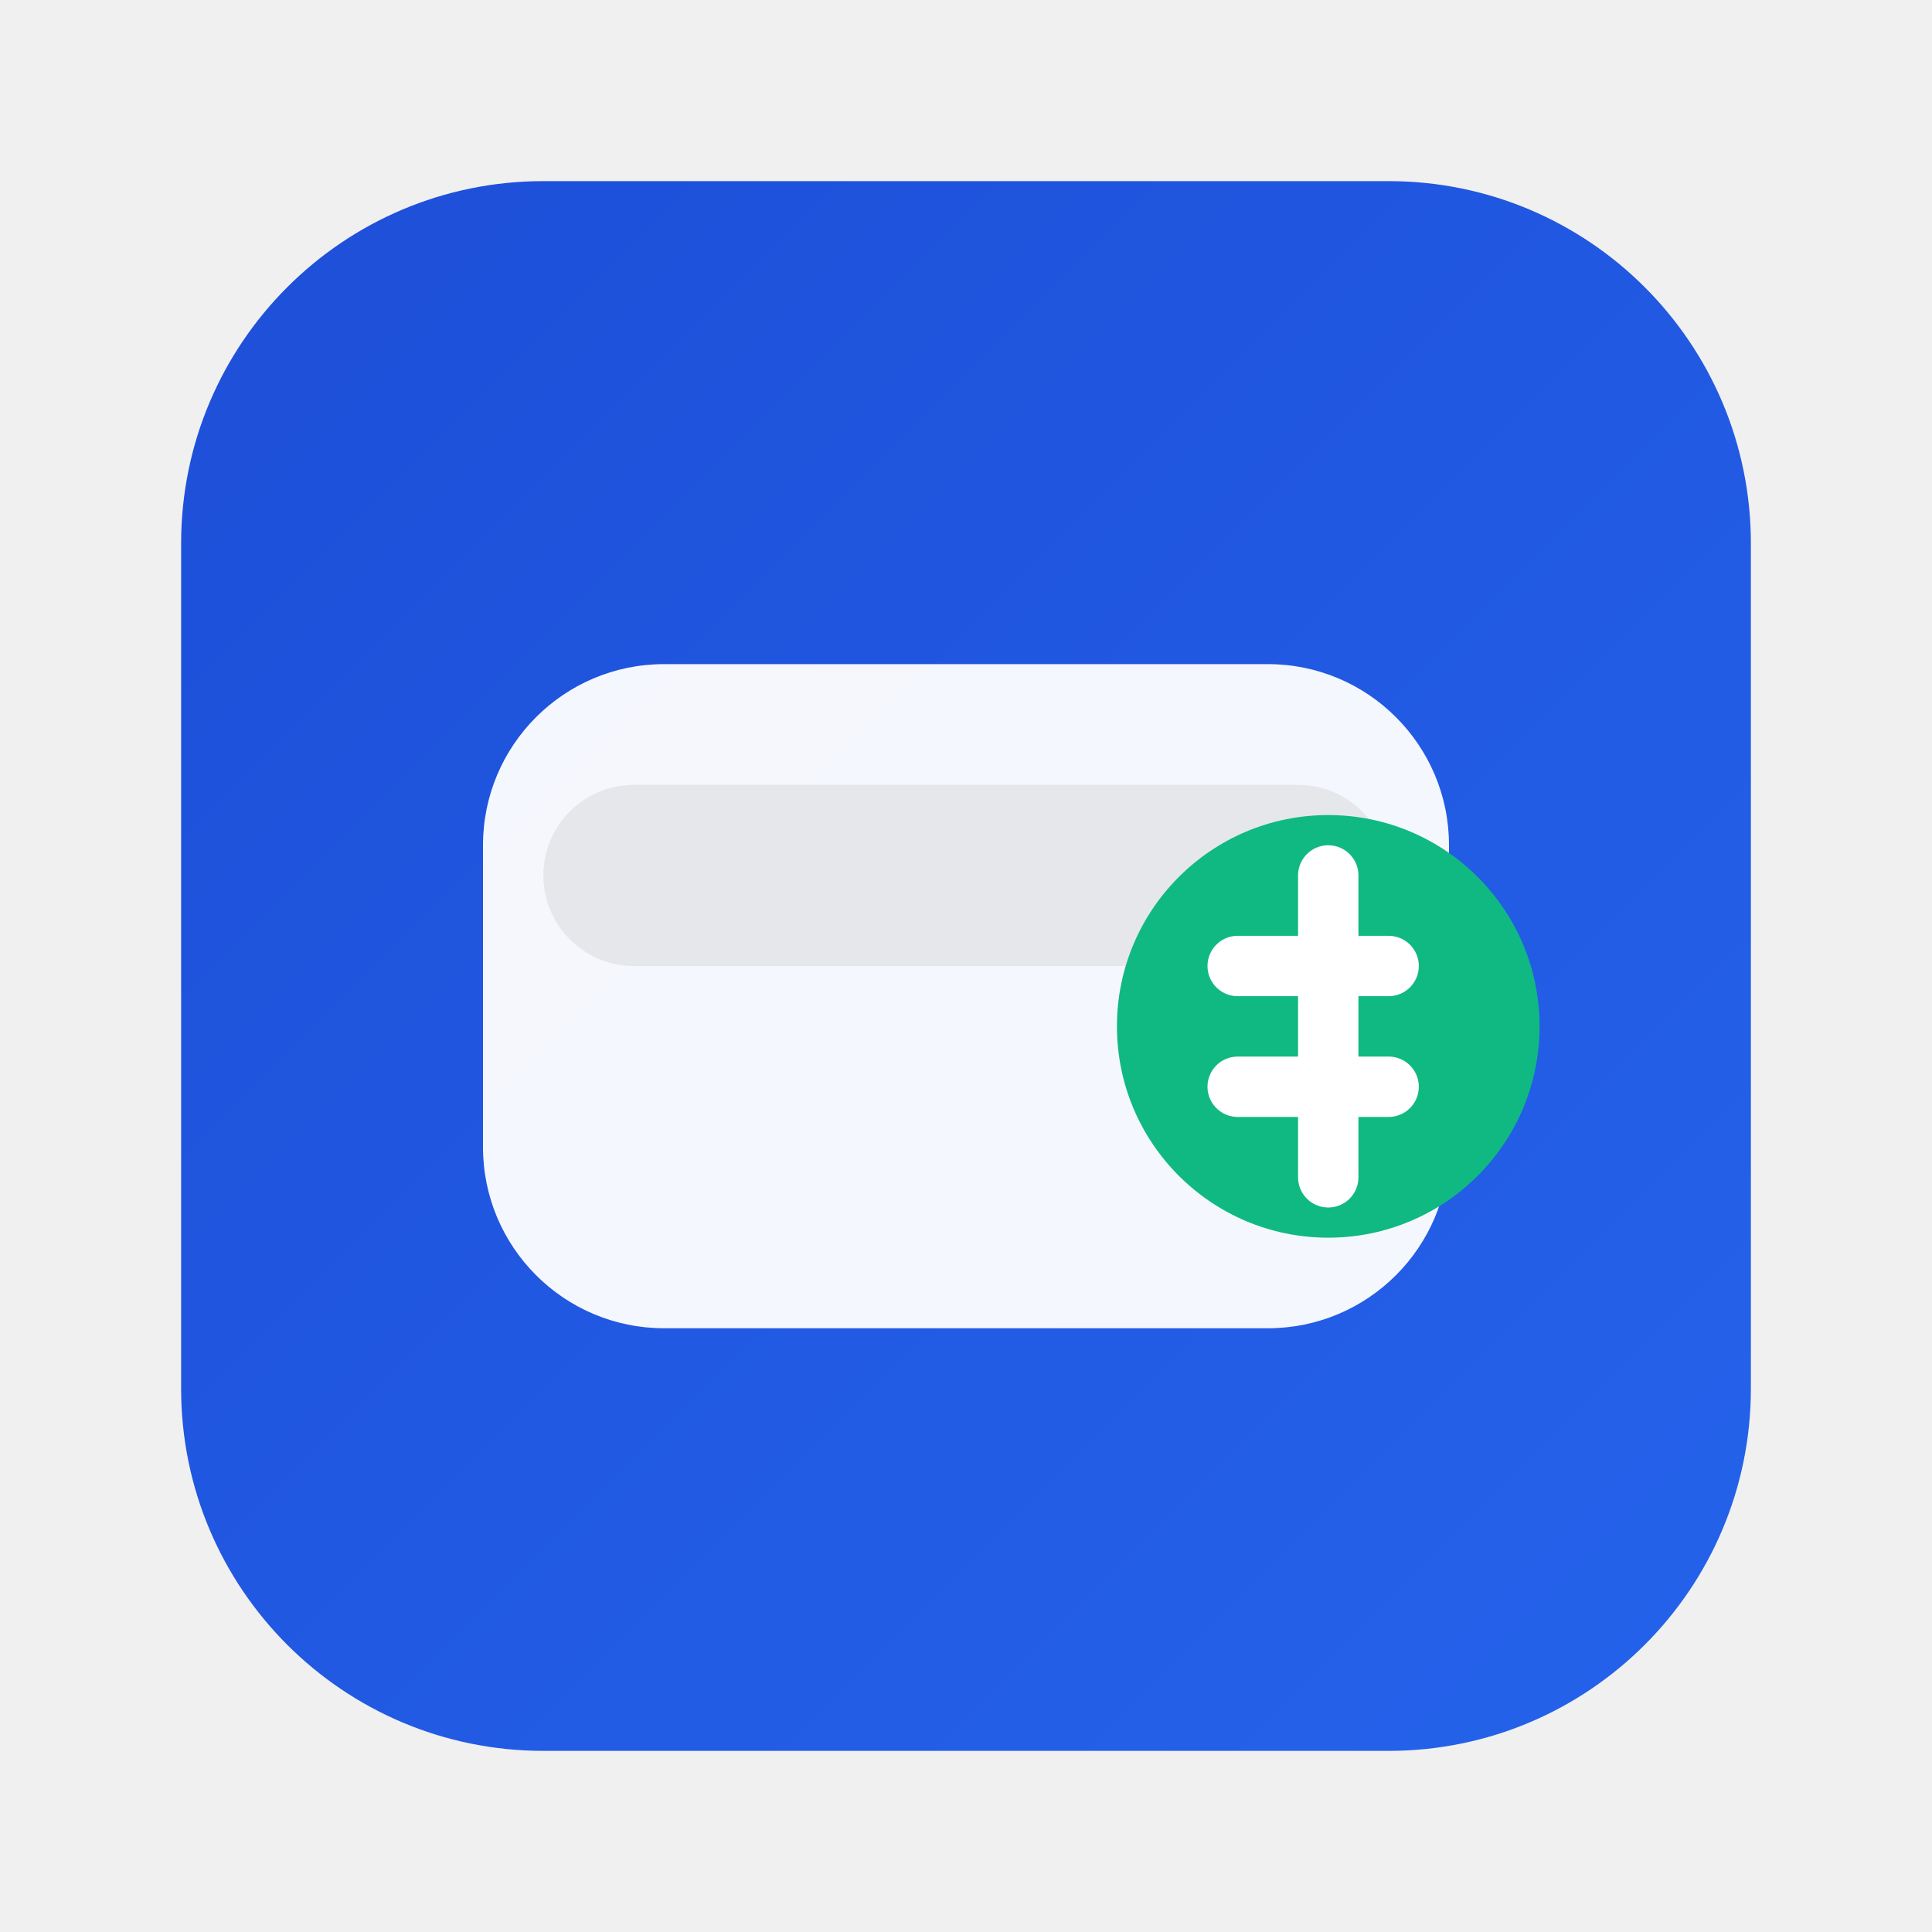
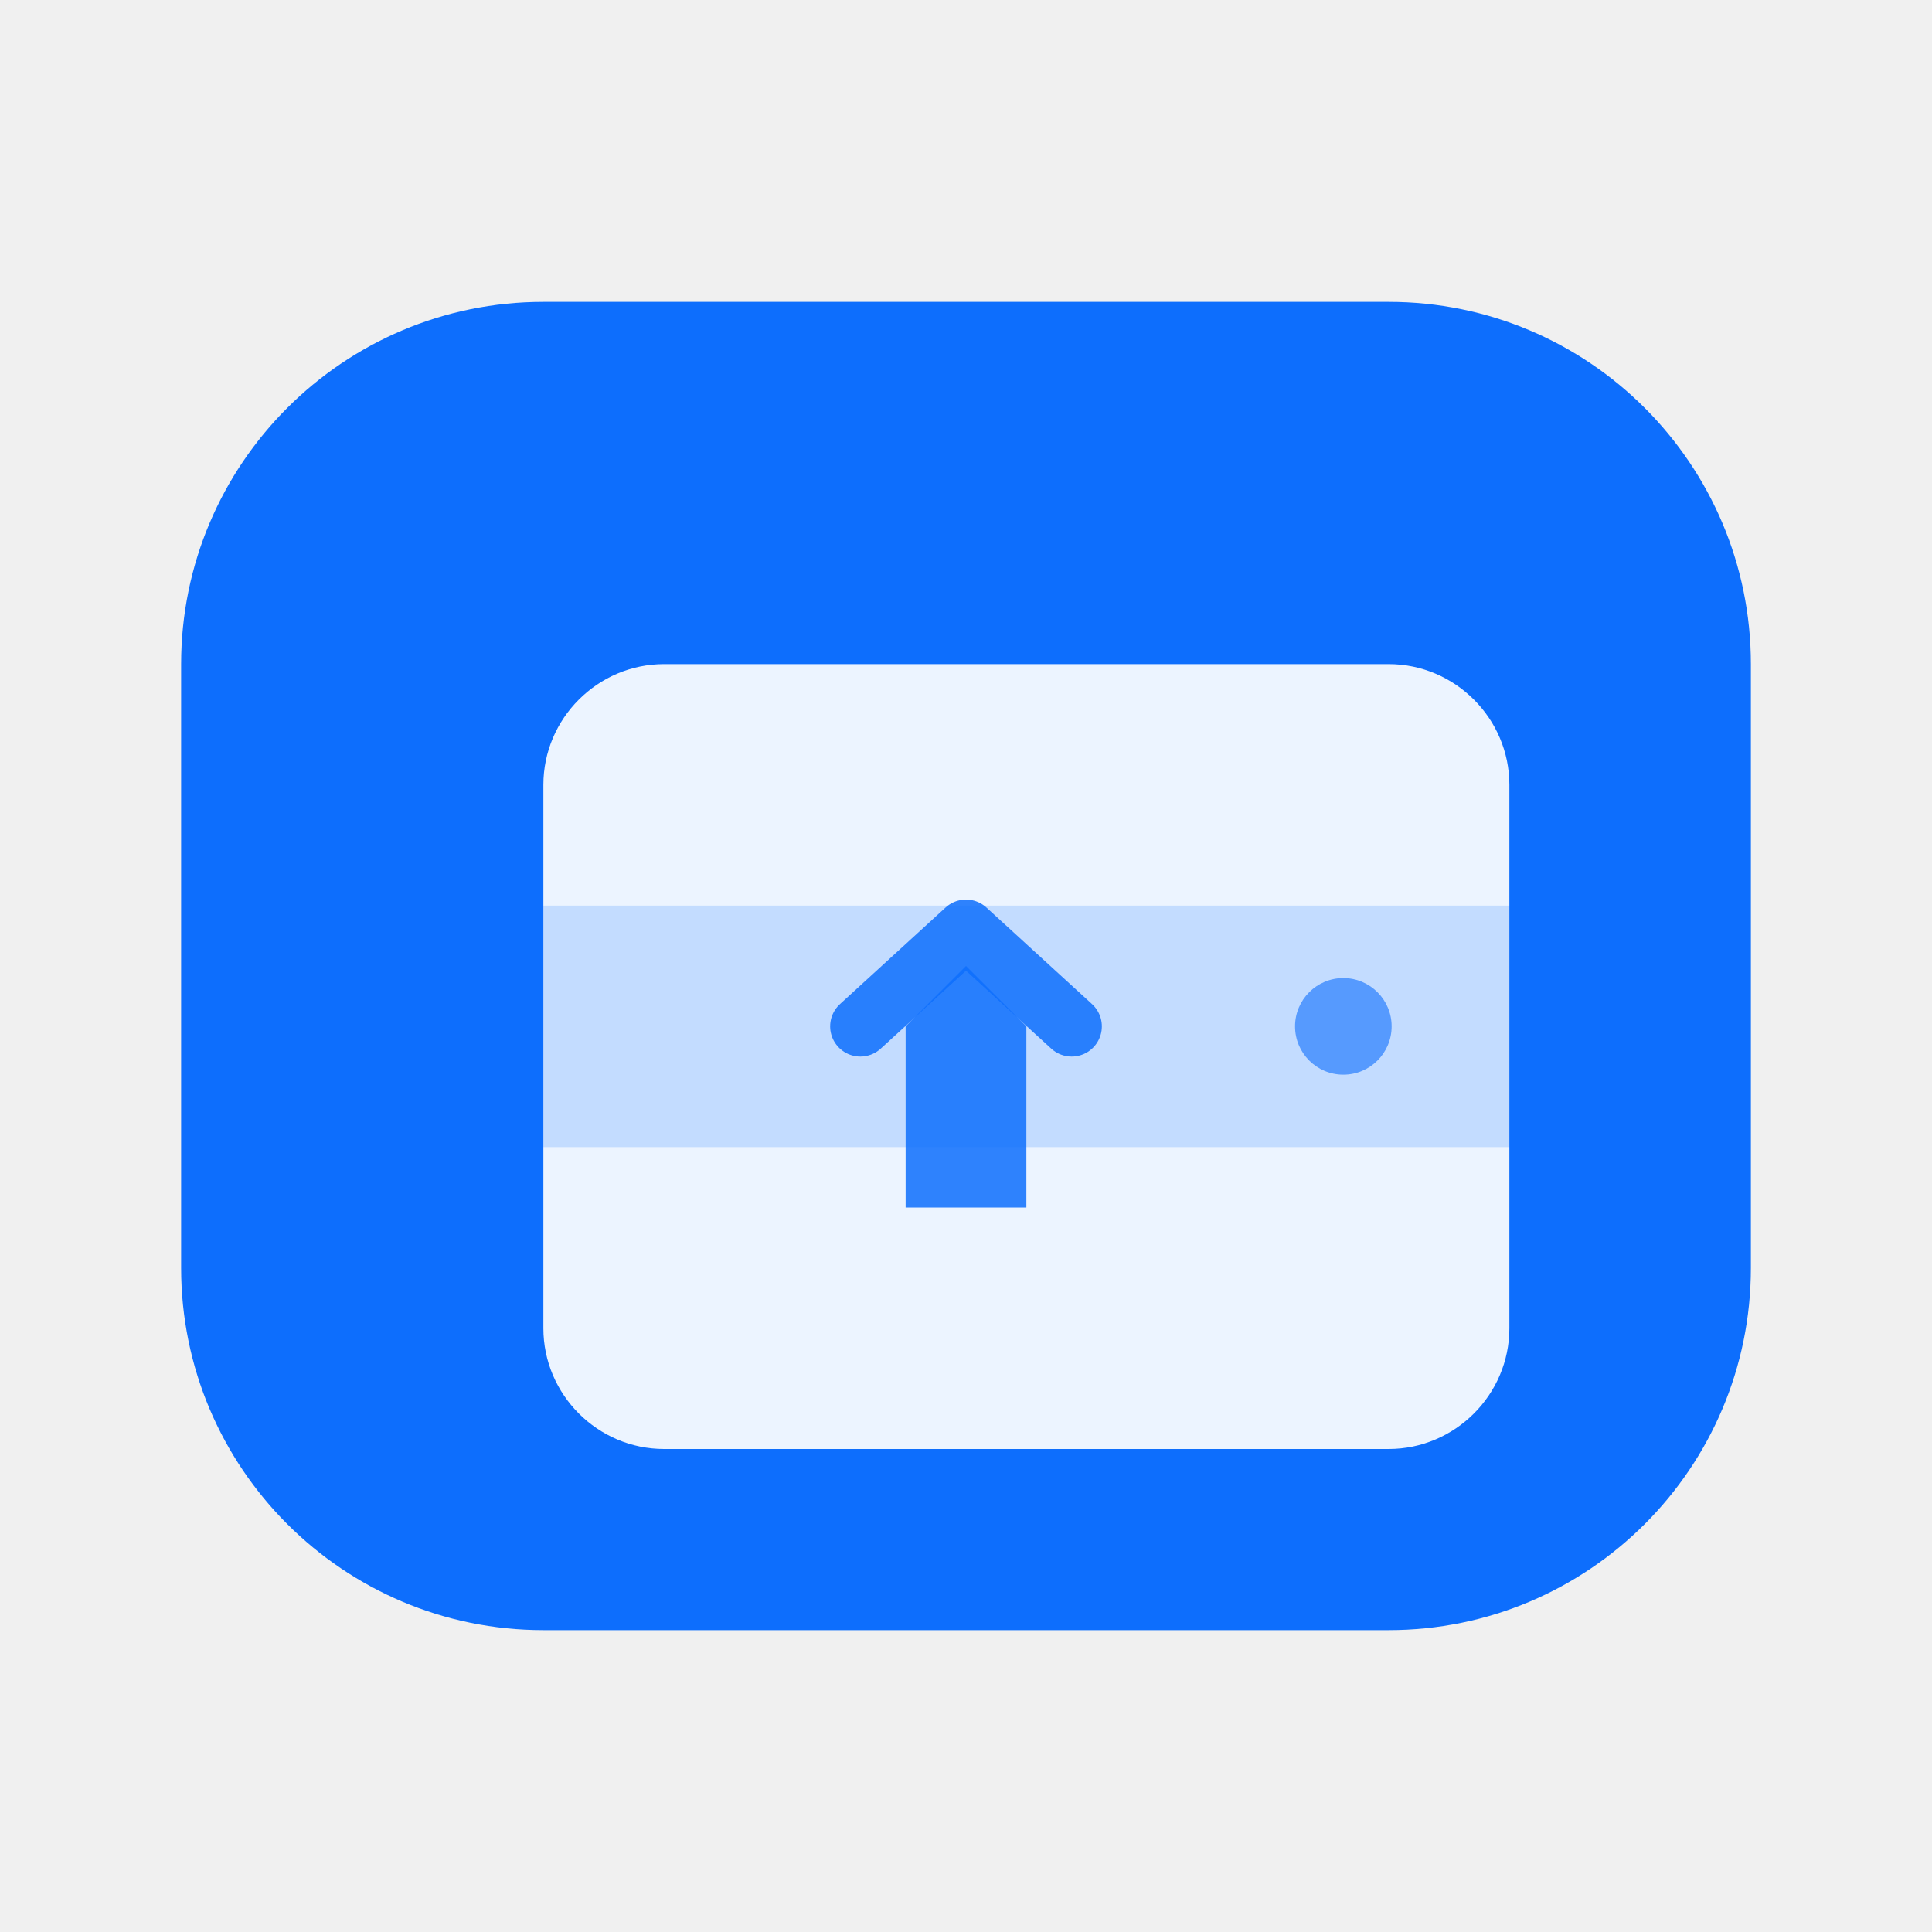
- <svg xmlns="http://www.w3.org/2000/svg" width="64" height="64" viewBox="0 0 64 64">
-   <defs>
-     <linearGradient id="g" x1="0" x2="1" y1="0" y2="1">
-       <stop offset="0" stop-color="#1d4ed8" />
-       <stop offset="1" stop-color="#2563eb" />
-     </linearGradient>
-   </defs>
-   <rect x="6" y="6" width="52" height="52" rx="12" fill="url(#g)" />
-   <rect x="16" y="22" width="32" height="22" rx="6" fill="#ffffff" opacity="0.95" />
-   <rect x="18" y="26" width="28" height="6" rx="3" fill="#e5e7eb" />
-   <circle cx="44" cy="34" r="7" fill="#10b981" />
-   <path d="M44 29v10m-3-7h5m-5 4h5" stroke="#ffffff" stroke-width="2" stroke-linecap="round" />
+ <svg xmlns="http://www.w3.org/2000/svg" viewBox="0 0 64 64">
+   <rect x="6" y="10" width="52" height="44" rx="12" ry="12" fill="#0d6efd" />
+   <path d="M18 26c0-2.2 1.8-4 4-4h24c2.2 0 4 1.8 4 4v18c0 2.2-1.8 4-4 4H22c-2.2 0-4-1.8-4-4V26z" fill="#ffffff" opacity="0.92" />
+   <path d="M18 30h34v8H18z" fill="#0d6efd" opacity="0.18" />
+   <circle cx="44.5" cy="34" r="1.6" fill="#0d6efd" opacity="0.6" />
+   <path d="M30 34l2-2 2 2v6h-4v-6z" fill="#0d6efd" opacity="0.85" />
+   <path d="M28.5 34l3.5-3.2 3.5 3.2" fill="none" stroke="#0d6efd" stroke-width="2" stroke-linecap="round" stroke-linejoin="round" opacity="0.85" />
</svg>
